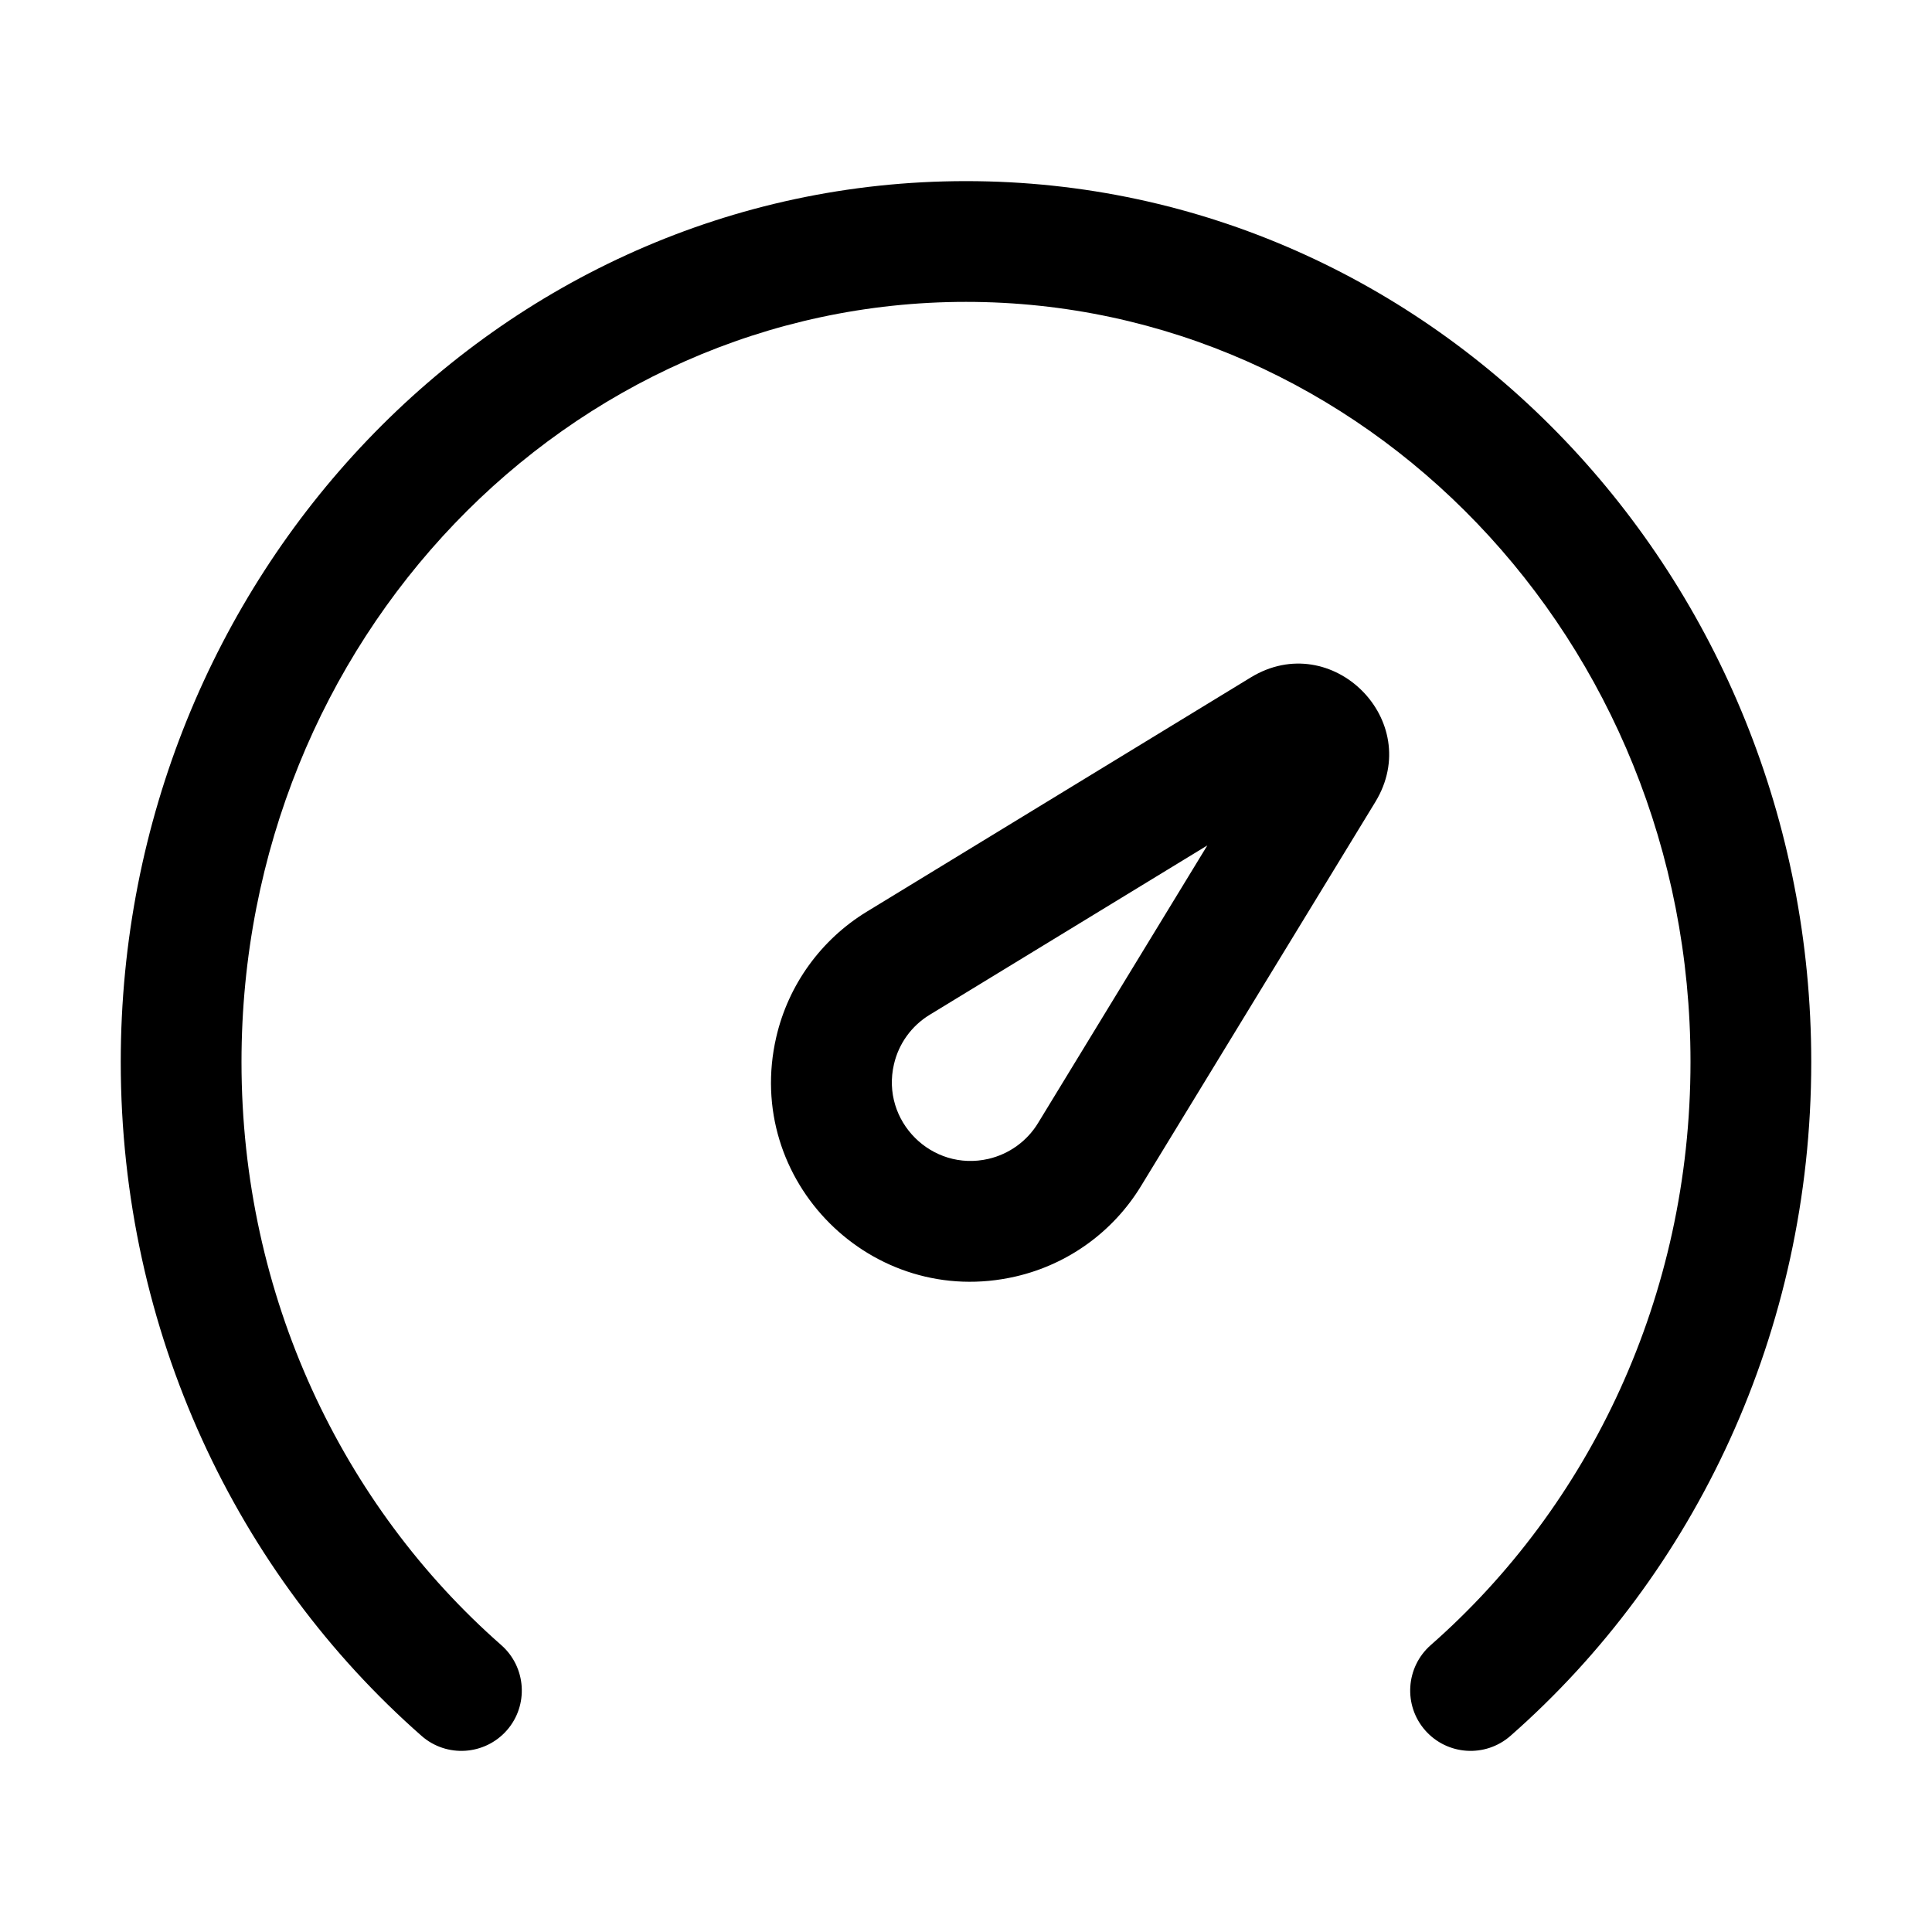
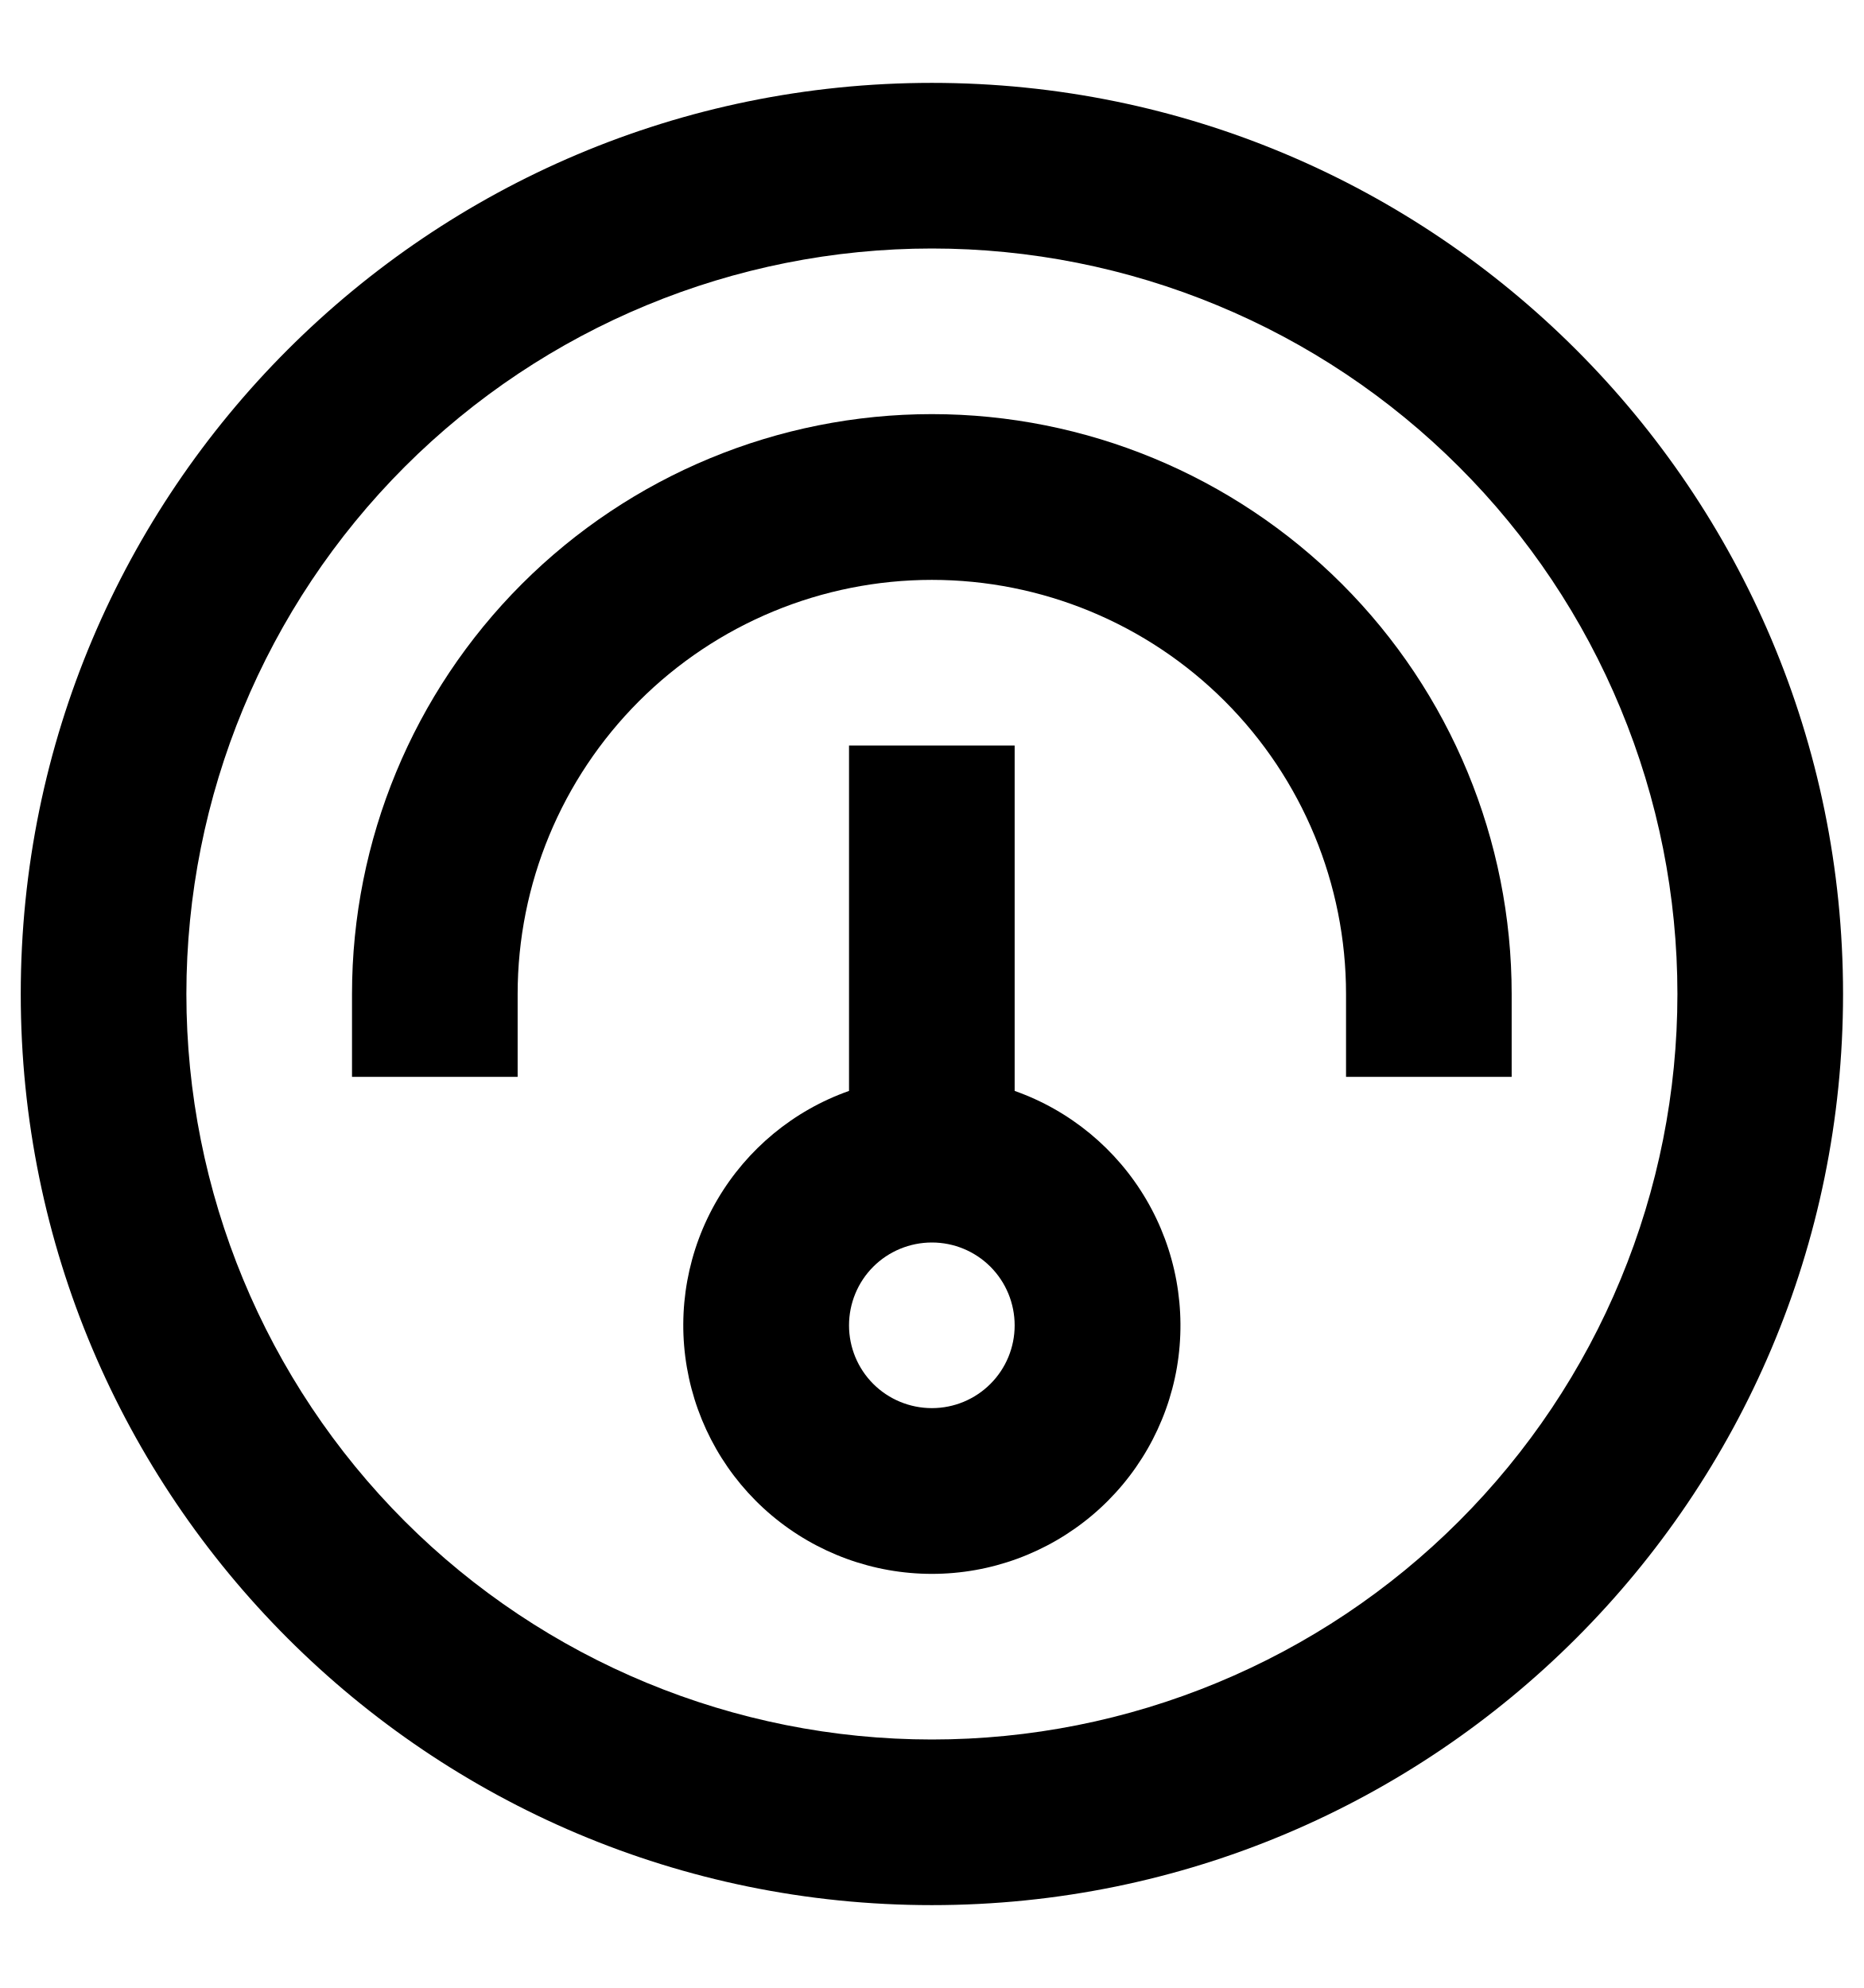
- <svg xmlns="http://www.w3.org/2000/svg" width="24" height="24" viewBox="0 0 24 24">
-   <path fill-rule="evenodd" clip-rule="evenodd" d="M12 3.75C7.06 3.75 3 7.946 3 13.192C3 16.108 4.258 18.707 6.227 20.436C6.538 20.71 6.569 21.184 6.296 21.495C6.022 21.806 5.548 21.837 5.237 21.564C2.948 19.553 1.5 16.545 1.5 13.192C1.5 7.181 6.17 2.25 12 2.25C17.83 2.25 22.5 7.181 22.5 13.192C22.5 16.545 21.052 19.553 18.763 21.564C18.451 21.837 17.978 21.806 17.704 21.495C17.431 21.184 17.462 20.71 17.773 20.436C19.742 18.707 21 16.108 21 13.192C21 7.946 16.939 3.75 12 3.75Z" />
-   <path fill-rule="evenodd" clip-rule="evenodd" d="M14.998 10.502L11.549 12.606C11.324 12.743 11.164 12.964 11.105 13.221C10.941 13.926 11.574 14.559 12.279 14.396C12.536 14.336 12.758 14.176 12.895 13.951L14.998 10.502ZM15.538 8.415C16.546 7.801 17.699 8.954 17.085 9.962L14.175 14.732C13.828 15.302 13.267 15.707 12.617 15.857C10.831 16.27 9.23 14.669 9.643 12.883C9.793 12.234 10.199 11.672 10.768 11.325L15.538 8.415Z" />
+ <svg xmlns="http://www.w3.org/2000/svg" width="15" height="16" viewBox="0 0 15 16" fill="none">
+   <path fill-rule="evenodd" clip-rule="evenodd" d="M6.833 6V8.78C6.388 8.937 6.013 9.247 5.774 9.654C5.535 10.061 5.448 10.539 5.528 11.005C5.608 11.47 5.849 11.892 6.21 12.196C6.571 12.5 7.028 12.667 7.5 12.667C7.972 12.667 8.428 12.5 8.789 12.196C9.15 11.892 9.392 11.47 9.472 11.005C9.551 10.539 9.464 10.061 9.225 9.654C8.986 9.247 8.611 8.937 8.166 8.78V6H6.833ZM6.833 10.667C6.833 10.49 6.903 10.32 7.028 10.195C7.153 10.07 7.323 10 7.5 10C7.677 10 7.846 10.07 7.971 10.195C8.096 10.32 8.166 10.49 8.166 10.667C8.166 10.844 8.096 11.013 7.971 11.138C7.846 11.263 7.677 11.333 7.5 11.333C7.323 11.333 7.153 11.263 7.028 11.138C6.903 11.013 6.833 10.844 6.833 10.667Z" fill="black" />
+   <path d="M7.5 3.333C8.737 3.333 9.924 3.825 10.8 4.7C11.675 5.575 12.166 6.762 12.166 8V8.667H10.833V8C10.833 7.116 10.482 6.268 9.857 5.643C9.232 5.018 8.384 4.667 7.5 4.667C6.616 4.667 5.768 5.018 5.143 5.643C4.518 6.268 4.166 7.116 4.166 8V8.667H2.833V8C2.833 6.762 3.325 5.575 4.2 4.7C5.075 3.825 6.262 3.333 7.5 3.333Z" fill="black" />
+   <path fill-rule="evenodd" clip-rule="evenodd" d="M7.5 15.333C11.55 15.333 14.833 12.05 14.833 8C14.833 3.95 11.55 0.667 7.5 0.667C3.45 0.667 0.167 3.95 0.167 8C0.167 12.05 3.45 15.333 7.5 15.333ZM7.5 14C8.288 14 9.068 13.845 9.796 13.543C10.524 13.242 11.185 12.8 11.742 12.243C12.3 11.685 12.742 11.024 13.043 10.296C13.345 9.568 13.5 8.788 13.5 8C13.5 7.212 13.345 6.432 13.043 5.704C12.742 4.976 12.3 4.314 11.742 3.757C11.185 3.2 10.524 2.758 9.796 2.457C9.068 2.155 8.288 2 7.5 2C5.909 2 4.382 2.632 3.257 3.757C2.132 4.883 1.5 6.409 1.5 8C1.5 9.591 2.132 11.117 3.257 12.243C4.382 13.368 5.909 14 7.5 14Z" fill="black" />
</svg>
